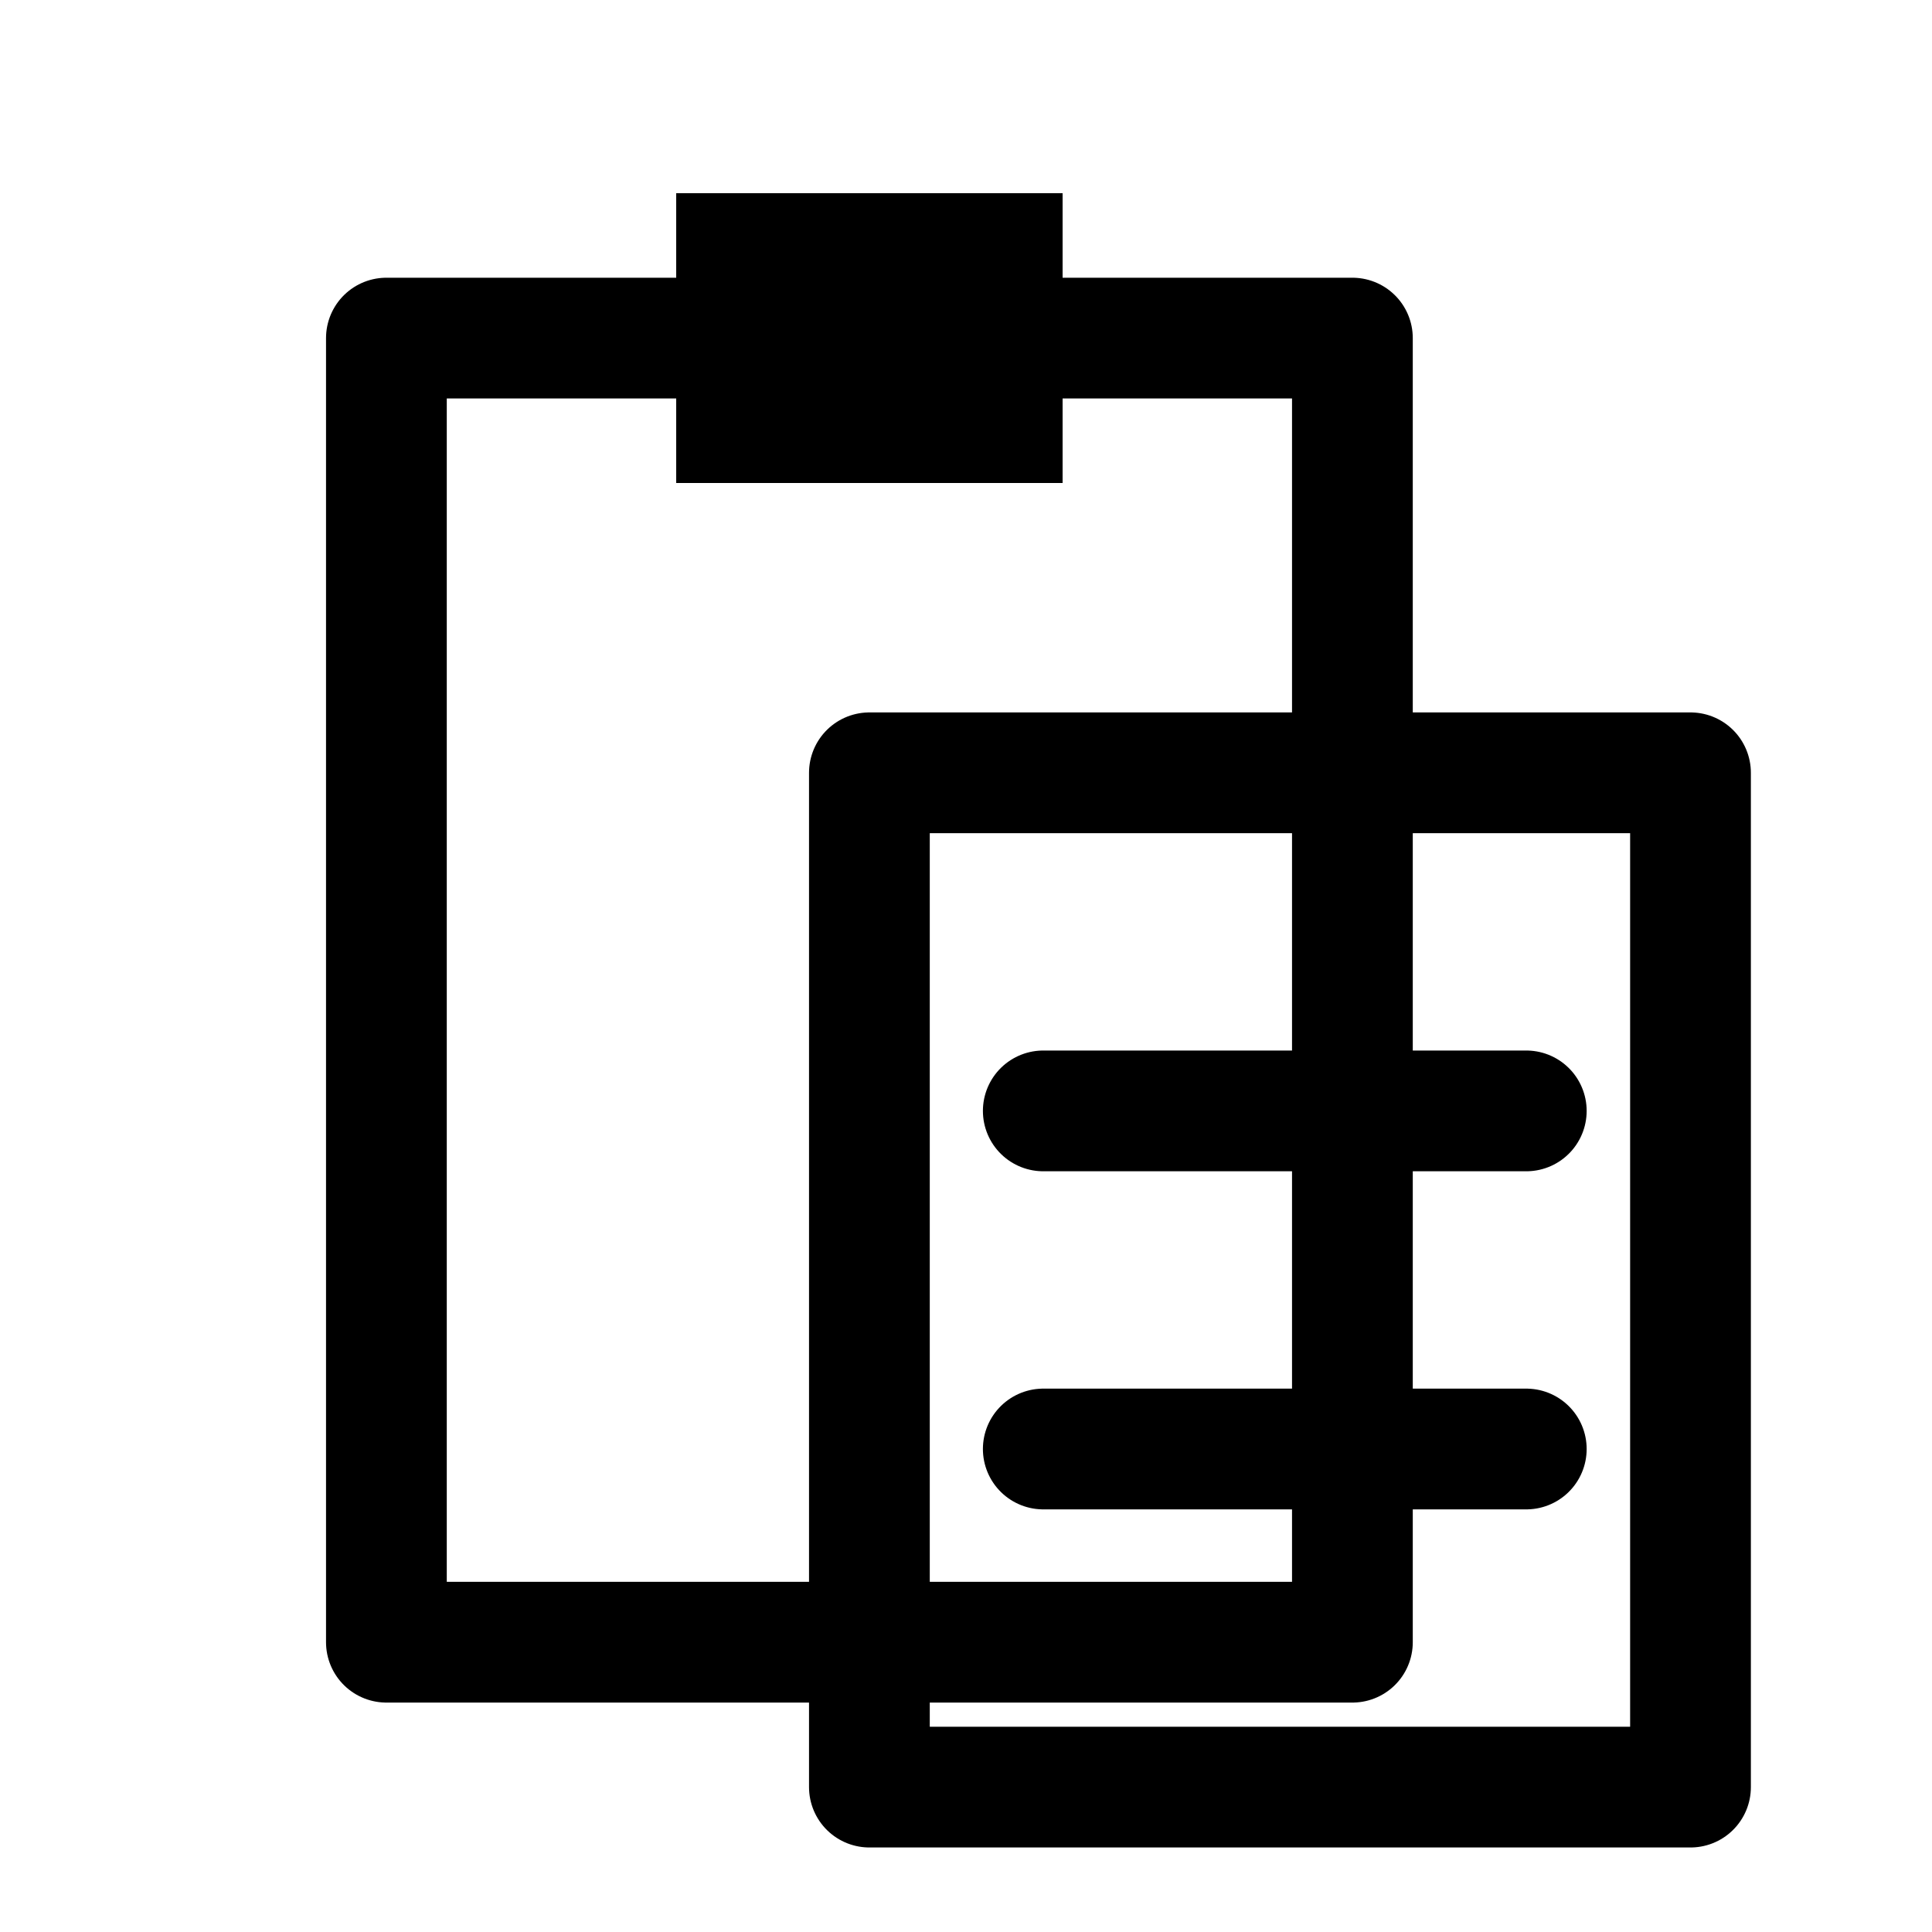
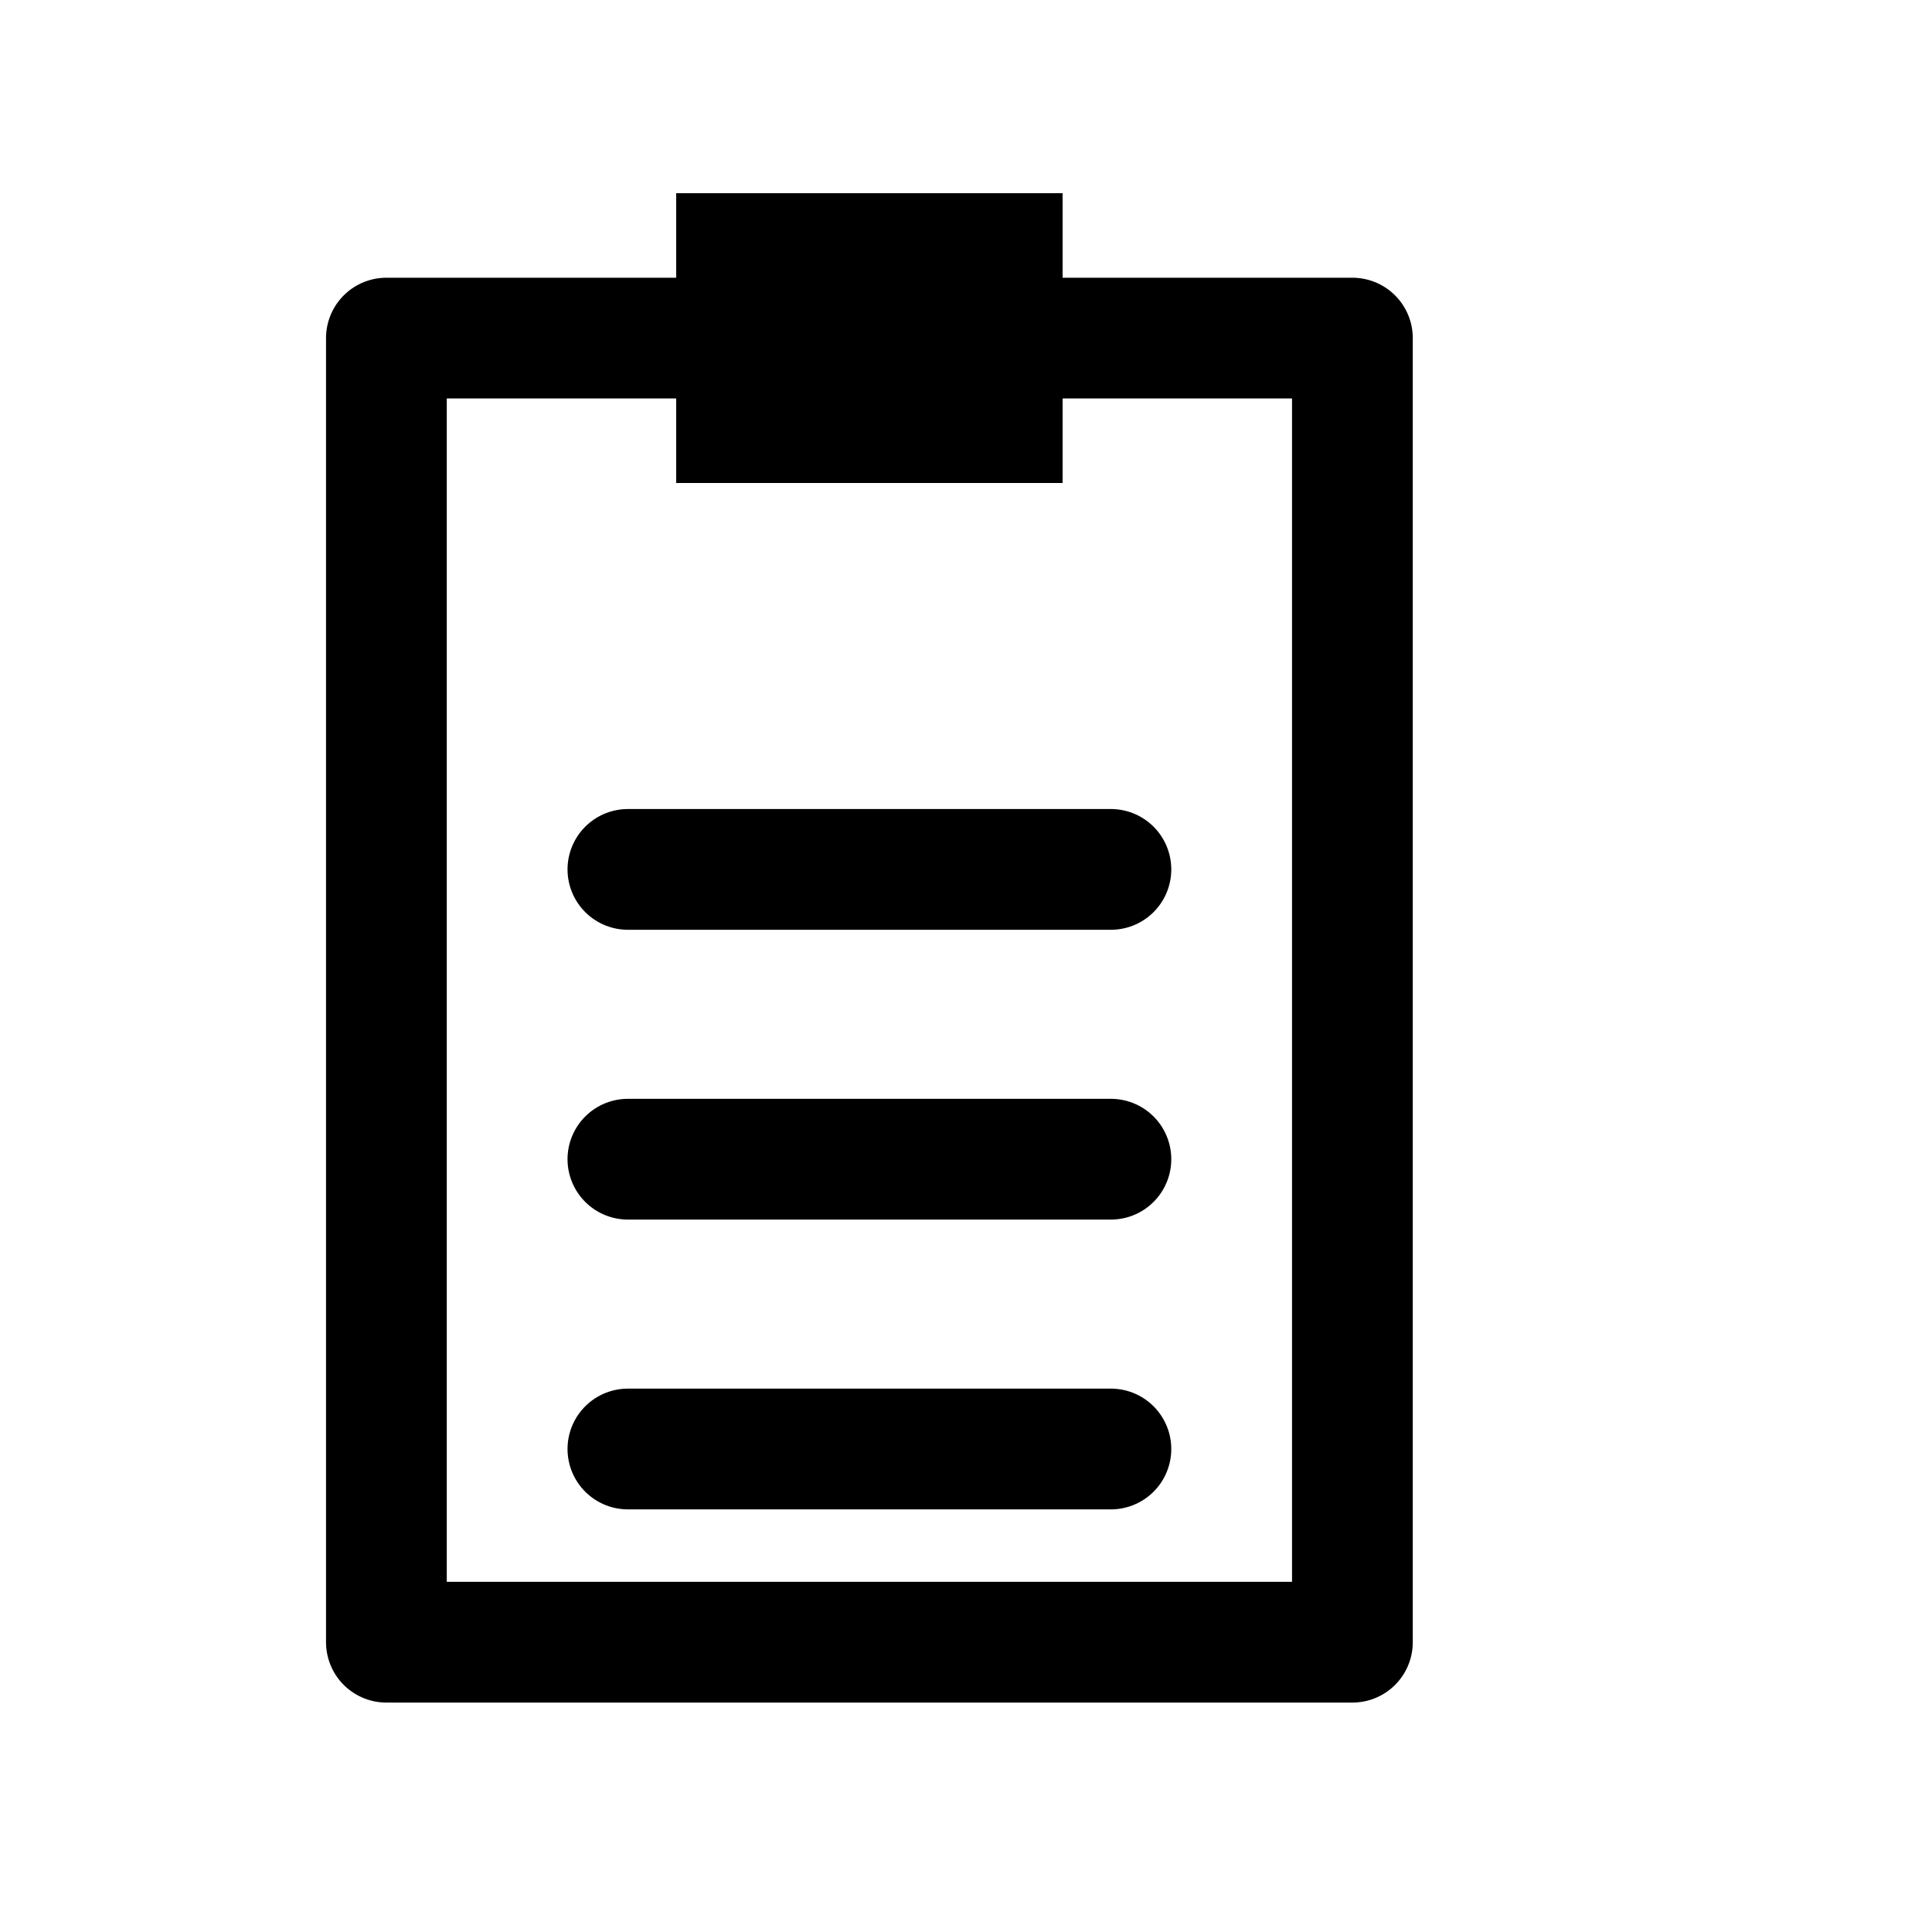
<svg xmlns="http://www.w3.org/2000/svg" width="20" height="20" viewBox="0 0 20 20" stroke-width="1.25" stroke-linecap="round" stroke-linejoin="round">
  <path d="M 4 3.5 H 14 V 17 H 4 Z" fill="none" stroke="black" />
  <path d="M 7 2 H 11 V 5 H 7 Z" fill="black" stroke="none" />
-   <path d="M 9 8 H 17.5 V 18.5 H 9 Z" fill="none" stroke="black" />
-   <path d="M 10.8 11.5 L 15.8 11.5" fill="none" stroke="black" />
-   <path d="M 10.8 15 L 15.8 15" fill="none" stroke="black" />
+   <path d="M 6.5 9 L 11.5 9" fill="none" stroke="black" />
+   <path d="M 6.5 12 L 11.5 12" fill="none" stroke="black" />
+   <path d="M 6.5 15 L 11.5 15" fill="none" stroke="black" />
</svg>
